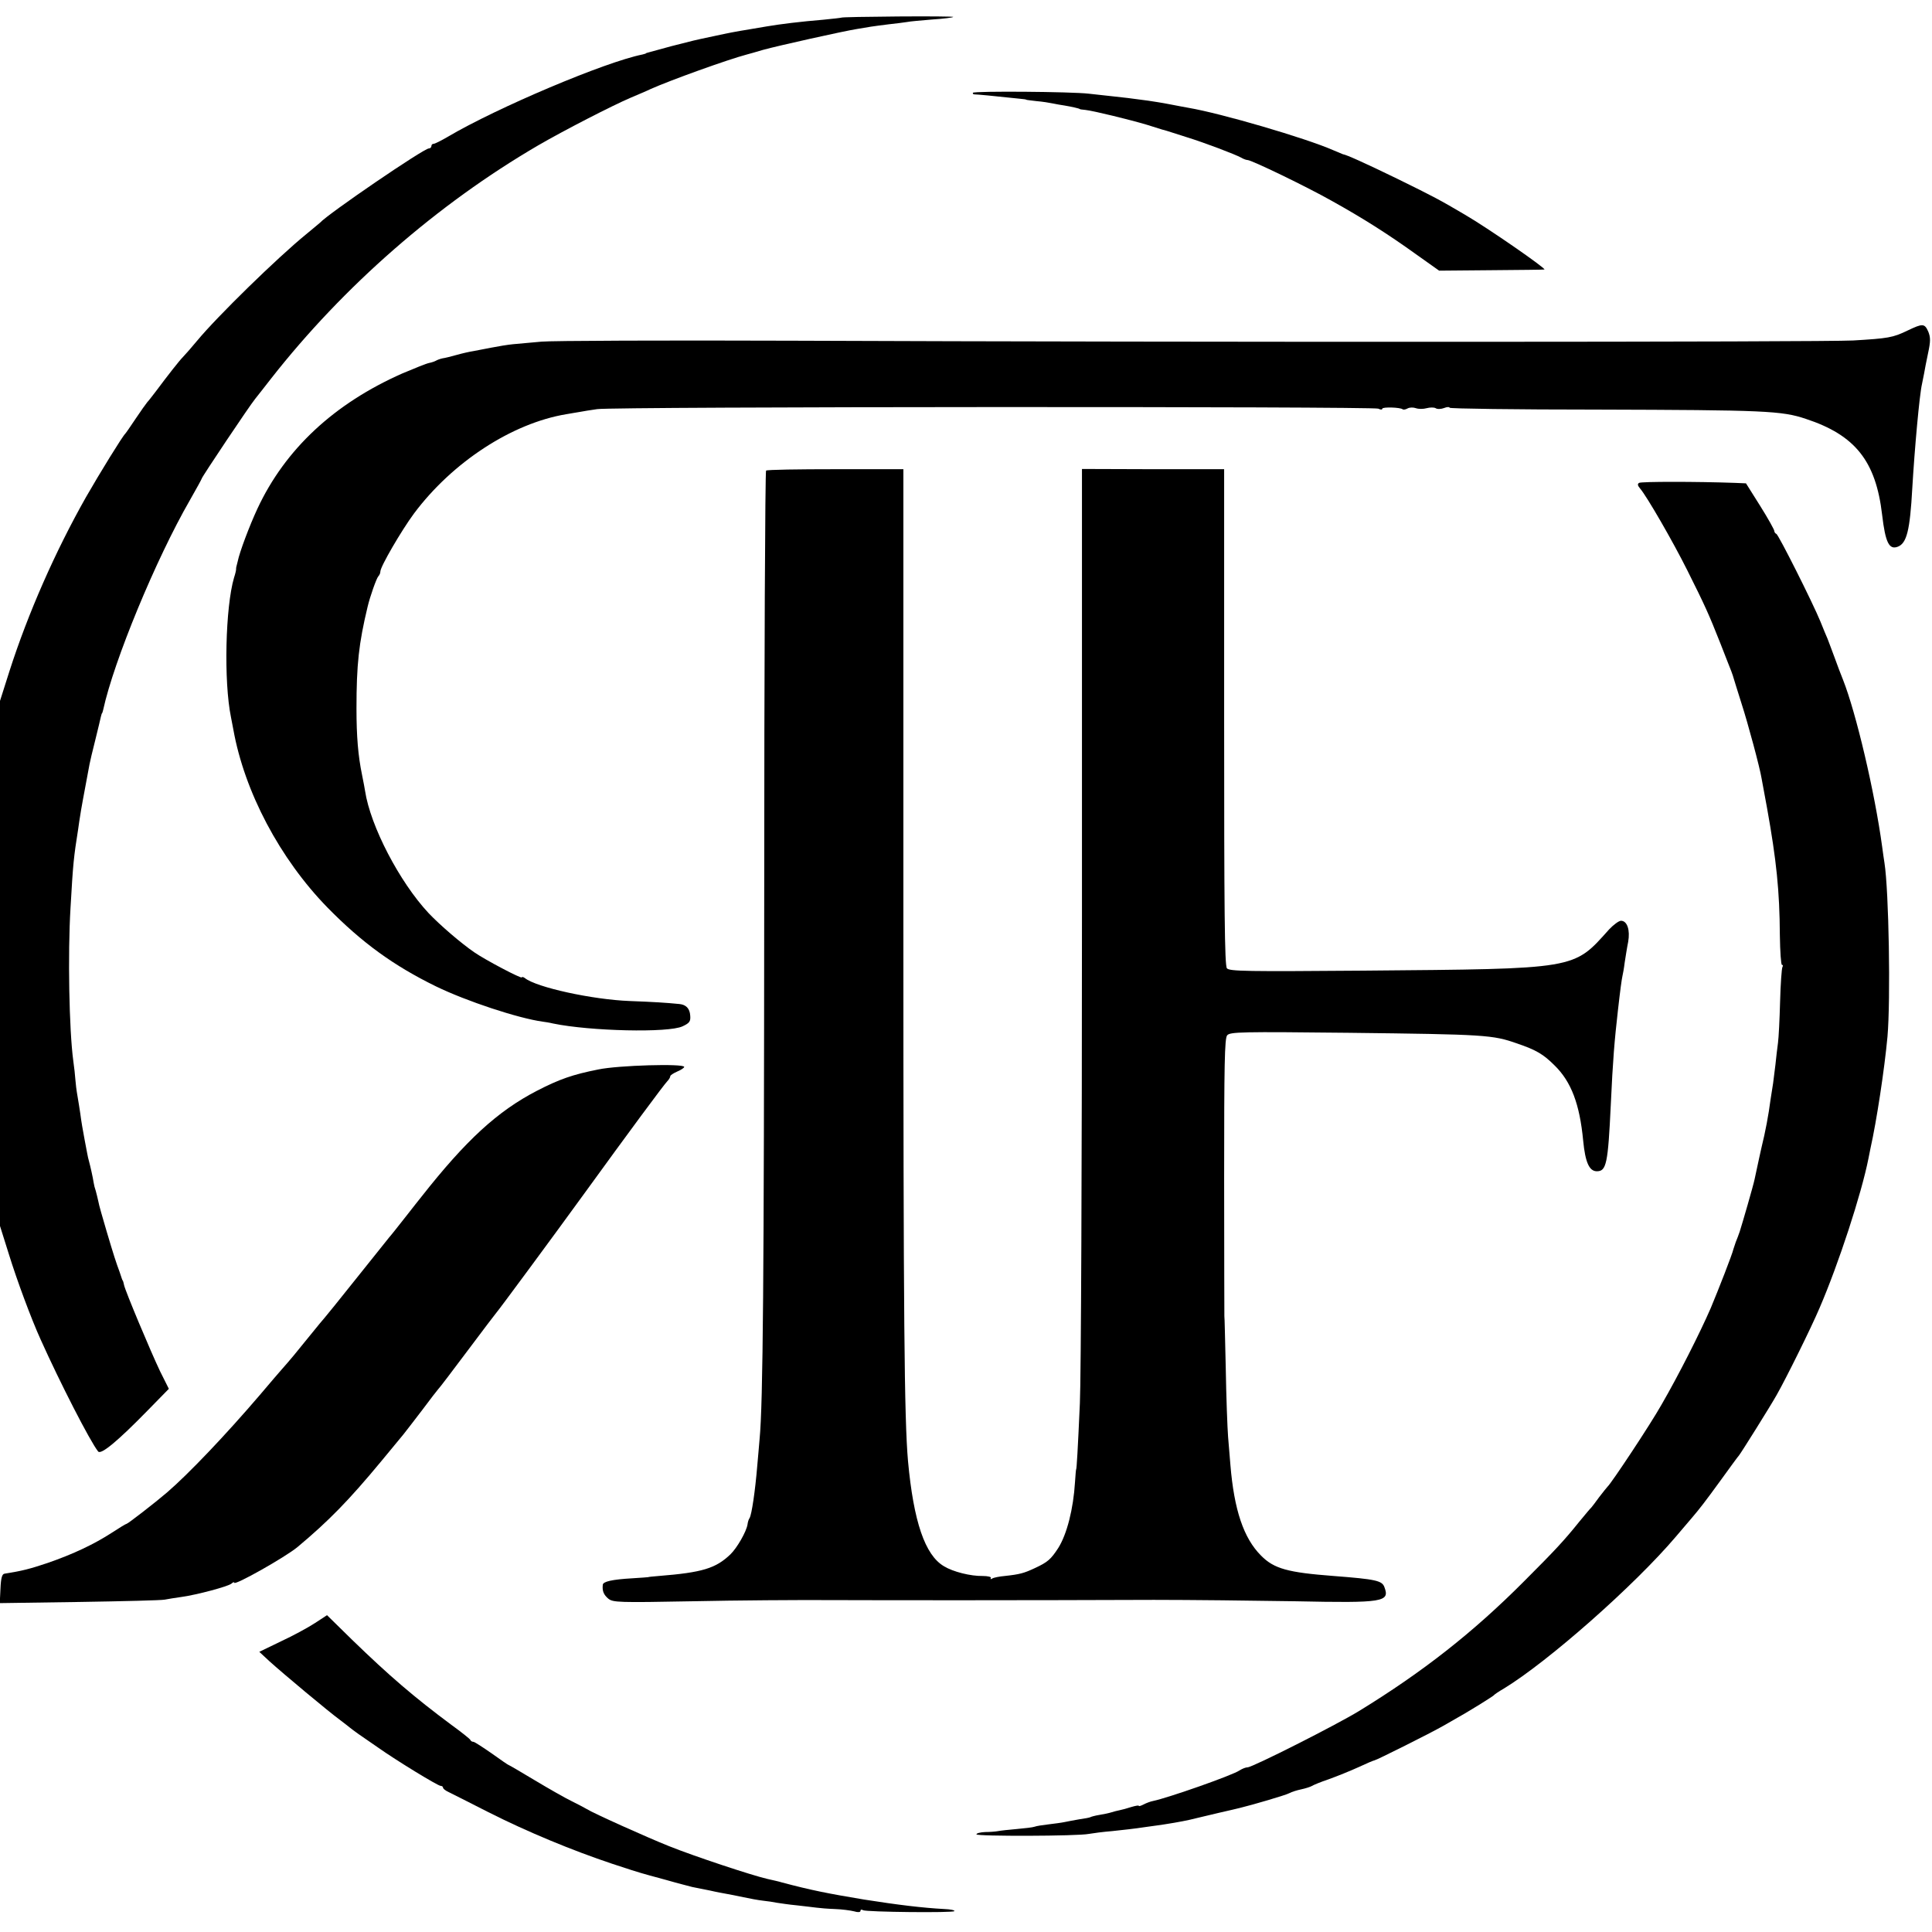
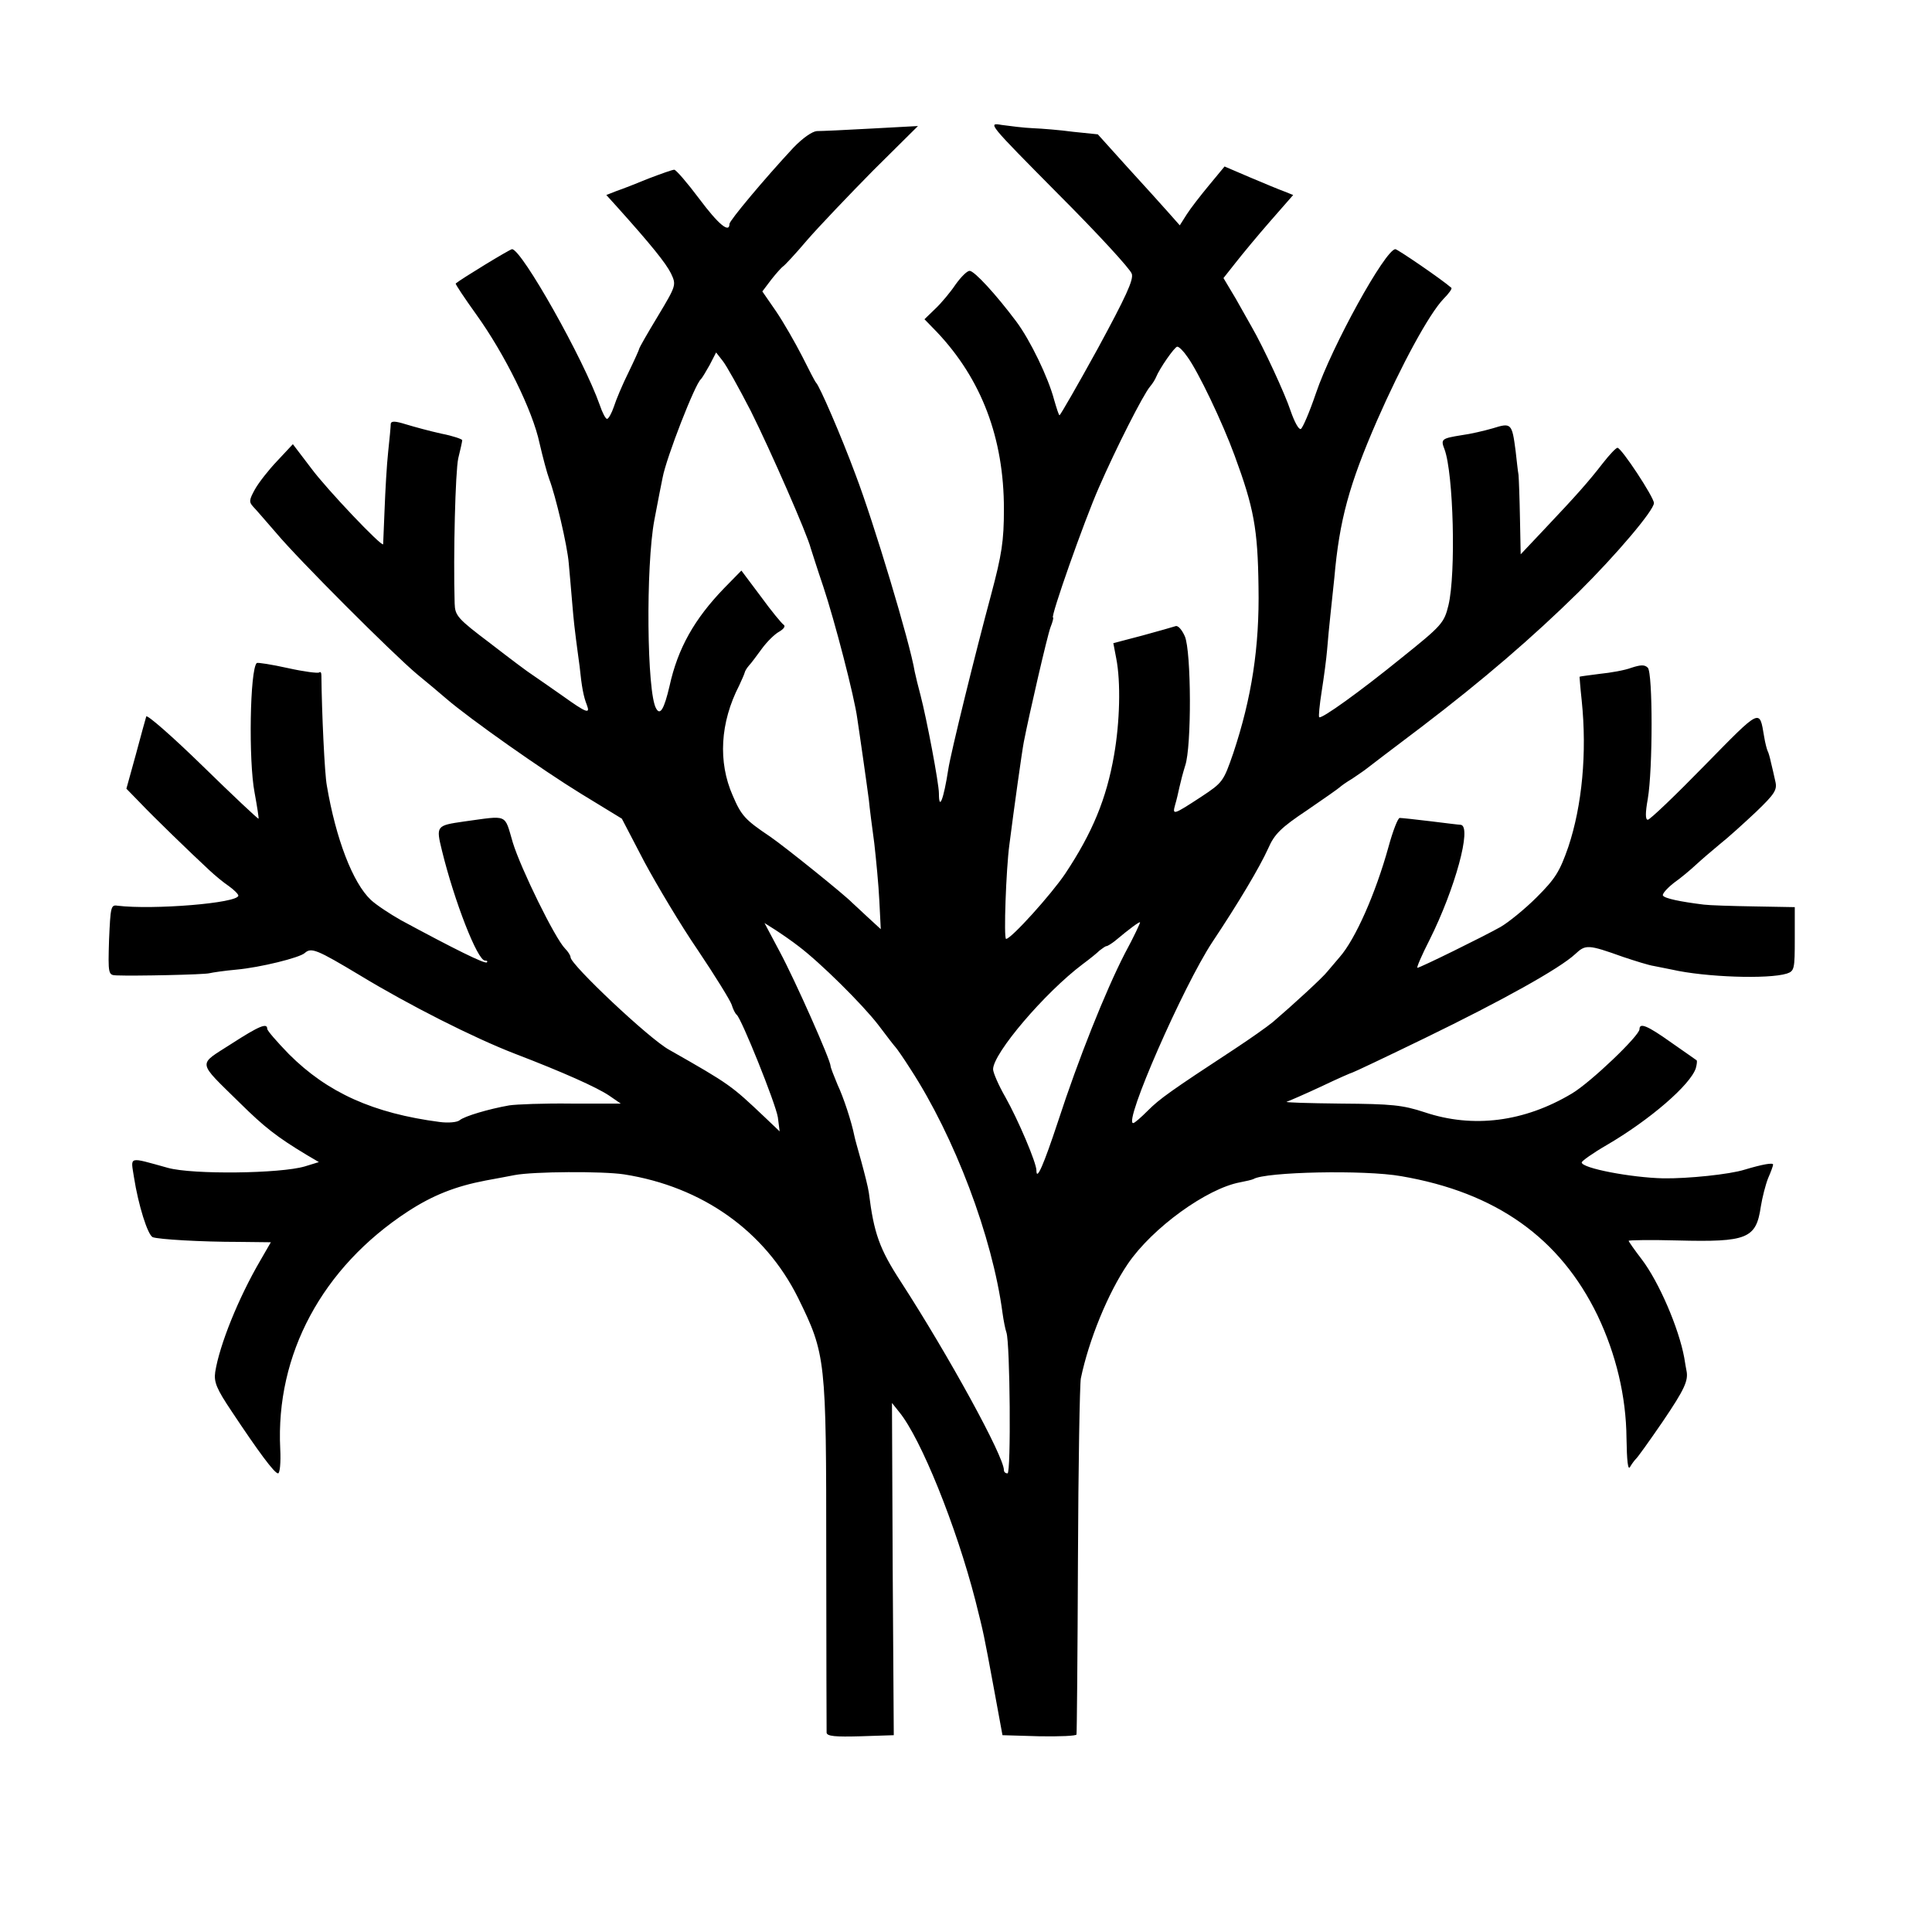
- <svg xmlns="http://www.w3.org/2000/svg" version="1.0" width="833pt" height="833pt" viewBox="0 0 833 833" preserveAspectRatio="xMidYMid meet">
-   <g transform="translate(0,833) scale(0.1,-0.1)" fill="#000000" stroke="none">
-     <path d="M3628 8254 c-2 -1 -37 -5 -78 -9 -97 -8 -187 -19 -245 -29 -16 -3 -46 -8 -65 -11 -79 -13 -93 -16 -163 -31 -39 -8 -79 -17 -87 -19 -8 -2 -51 -13 -95 -24 -44 -12 -87 -24 -95 -26 -8 -2 -15 -4 -15 -5 0 -1 -7 -3 -15 -5 -161 -32 -628 -230 -838 -354 -29 -17 -57 -31 -62 -31 -6 0 -10 -4 -10 -10 0 -5 -5 -10 -11 -10 -22 0 -435 -282 -469 -320 -3 -3 -30 -25 -60 -50 -124 -101 -384 -355 -470 -459 -25 -30 -52 -61 -61 -70 -15 -15 -63 -76 -119 -151 -14 -18 -29 -38 -35 -44 -5 -6 -28 -38 -50 -71 -22 -33 -42 -62 -45 -65 -12 -11 -110 -170 -169 -273 -133 -235 -250 -501 -330 -750 l-41 -129 0 -1132 0 -1132 39 -124 c34 -110 96 -277 136 -365 83 -185 213 -439 248 -483 12 -16 85 45 213 176 l92 94 -38 76 c-41 86 -150 346 -155 371 -2 9 -4 17 -5 19 -2 1 -3 5 -5 10 -1 4 -5 16 -9 27 -16 43 -26 74 -56 175 -17 58 -34 116 -36 130 -3 14 -8 34 -11 45 -4 11 -8 27 -9 35 -4 26 -15 74 -20 92 -3 9 -6 25 -8 35 -2 10 -7 36 -11 58 -9 49 -13 70 -19 115 -3 19 -8 53 -12 75 -4 22 -8 54 -9 70 -1 17 -5 53 -9 81 -18 133 -24 461 -12 659 11 194 14 220 33 340 3 22 7 49 9 60 2 16 16 93 40 220 2 11 13 58 25 105 12 47 22 92 24 100 2 8 4 15 5 15 1 0 3 7 5 15 46 211 227 649 374 904 28 49 51 91 51 93 0 6 206 314 230 343 11 14 42 53 69 88 312 398 716 751 1151 1005 112 65 322 173 400 206 30 13 69 29 85 37 85 38 332 127 415 149 8 2 40 11 70 20 65 18 348 81 405 90 22 4 49 8 60 10 11 2 45 6 75 10 30 3 66 8 80 10 14 3 63 7 110 11 47 3 87 8 90 11 2 2 -104 3 -237 2 -134 -1 -244 -3 -245 -5z" />
-     <path d="M4195 7930 c-2 -4 1 -7 8 -7 10 0 76 -6 197 -19 14 -1 25 -3 25 -4 0 -1 20 -3 44 -6 25 -2 56 -7 70 -10 14 -3 37 -7 51 -9 30 -5 65 -13 65 -15 0 -1 11 -3 25 -4 36 -4 195 -43 265 -64 33 -10 63 -20 67 -21 9 -2 13 -3 103 -32 81 -25 212 -75 237 -89 10 -6 22 -10 27 -10 17 0 255 -115 363 -176 133 -74 239 -141 363 -230 l100 -71 225 2 c124 1 227 2 229 3 8 4 -244 179 -344 237 -105 62 -135 78 -290 154 -142 69 -220 104 -235 106 -3 1 -22 9 -43 18 -119 52 -481 158 -622 182 -16 3 -55 10 -85 16 -30 6 -71 12 -90 15 -73 10 -107 14 -155 19 -27 3 -72 8 -100 11 -76 9 -495 12 -500 4z" />
-     <path d="M8225 6905 c-64 -31 -84 -34 -235 -43 -129 -7 -2815 -8 -4575 -1 -550 2 -1036 0 -1080 -4 -44 -4 -99 -9 -122 -11 -22 -2 -65 -9 -95 -15 -29 -6 -64 -12 -78 -15 -14 -2 -45 -9 -70 -16 -25 -7 -53 -14 -62 -15 -10 -2 -23 -7 -28 -10 -5 -3 -19 -8 -30 -10 -11 -2 -63 -23 -115 -45 -294 -130 -505 -326 -625 -583 -34 -73 -77 -187 -85 -227 -2 -8 -4 -17 -5 -20 -1 -3 -2 -8 -2 -11 1 -4 -3 -22 -9 -40 -37 -126 -45 -446 -13 -602 2 -12 7 -35 10 -52 48 -269 201 -558 406 -768 149 -152 286 -251 468 -340 132 -64 353 -137 460 -152 8 -1 29 -4 45 -8 159 -33 498 -41 558 -12 30 14 35 21 33 46 -2 31 -18 47 -46 50 -61 6 -110 9 -215 13 -160 6 -403 59 -452 99 -7 5 -13 6 -13 3 0 -8 -159 76 -205 108 -57 39 -150 119 -198 170 -124 133 -250 374 -273 526 -1 8 -7 39 -13 69 -17 82 -24 166 -24 286 0 190 10 281 48 439 10 43 38 122 46 131 5 5 9 14 9 21 0 21 91 177 145 250 165 221 422 389 656 428 19 3 45 8 59 10 14 3 48 8 75 12 70 11 3346 12 3368 2 9 -5 17 -5 17 0 0 8 79 6 88 -3 3 -2 12 -1 21 4 9 5 25 5 36 1 11 -4 32 -4 46 0 15 4 32 4 39 0 7 -5 24 -4 37 1 12 5 23 5 23 1 0 -4 286 -8 635 -8 724 -2 797 -5 901 -40 213 -70 302 -182 329 -414 14 -119 30 -152 68 -137 38 15 52 70 62 252 10 170 31 404 42 450 2 11 6 31 9 45 2 14 10 53 17 87 11 51 11 68 1 93 -16 36 -24 36 -89 5z" />
-     <path d="M3303 6301 c-4 -3 -8 -829 -8 -1836 -1 -1644 -5 -2185 -20 -2340 -2 -27 -7 -79 -10 -115 -9 -109 -24 -210 -33 -225 -4 -5 -8 -18 -9 -28 -5 -31 -45 -101 -74 -129 -63 -60 -120 -78 -309 -93 -25 -2 -45 -4 -45 -5 0 0 -31 -3 -69 -5 -87 -5 -126 -14 -127 -28 -3 -27 4 -43 24 -60 20 -16 46 -17 362 -11 187 4 462 6 610 5 265 -1 826 -1 1380 1 154 0 428 -3 610 -6 381 -8 408 -3 384 61 -10 28 -37 34 -219 48 -197 15 -257 31 -313 88 -75 75 -116 197 -132 391 -2 28 -7 83 -10 121 -3 39 -8 171 -10 295 -3 124 -5 225 -6 225 0 0 -1 269 -1 597 0 487 2 601 13 614 12 15 61 16 524 11 593 -7 620 -9 726 -46 82 -28 113 -46 161 -94 73 -71 109 -168 124 -325 9 -93 26 -132 59 -132 41 0 48 32 60 285 9 197 16 278 31 410 10 89 16 131 19 145 2 8 7 35 10 60 4 25 10 65 15 89 9 51 -4 91 -31 91 -9 0 -32 -17 -51 -37 -156 -174 -132 -170 -1059 -178 -502 -4 -578 -3 -589 10 -10 12 -12 250 -12 1083 l0 1069 -307 0 -306 1 0 -1922 c0 -1056 -4 -2004 -9 -2106 -9 -203 -14 -285 -16 -285 -1 0 -3 -25 -5 -55 -7 -116 -35 -225 -72 -284 -32 -49 -45 -61 -101 -87 -47 -22 -65 -27 -130 -34 -23 -2 -48 -7 -54 -11 -6 -4 -9 -3 -6 2 4 5 -13 9 -35 9 -52 -1 -128 18 -167 42 -82 48 -131 193 -155 453 -16 183 -20 613 -20 2311 l0 1966 -292 0 c-160 0 -295 -2 -300 -6z" />
-     <path d="M7067 6248 c-8 -5 -6 -12 5 -25 29 -34 140 -226 203 -352 76 -152 92 -187 143 -316 21 -55 43 -109 47 -120 4 -11 9 -25 10 -30 2 -6 16 -53 33 -106 29 -89 80 -280 87 -324 2 -11 13 -69 24 -130 40 -223 54 -356 55 -547 1 -71 5 -128 9 -128 5 0 5 -4 2 -10 -3 -5 -8 -72 -10 -149 -2 -76 -6 -156 -9 -177 -3 -22 -8 -64 -11 -94 -4 -30 -8 -66 -10 -80 -2 -14 -7 -45 -11 -70 -9 -69 -22 -138 -39 -207 -3 -13 -7 -33 -10 -45 -7 -32 -15 -70 -20 -93 -5 -25 -53 -191 -64 -225 -5 -14 -12 -34 -17 -45 -4 -11 -8 -24 -10 -30 -5 -23 -65 -176 -98 -255 -46 -106 -138 -288 -212 -416 -49 -87 -217 -340 -233 -354 -3 -3 -19 -23 -36 -45 -16 -22 -31 -42 -34 -45 -4 -3 -26 -30 -51 -60 -66 -82 -102 -121 -240 -259 -218 -219 -436 -390 -710 -558 -98 -60 -460 -243 -481 -243 -8 0 -23 -6 -34 -13 -32 -22 -310 -119 -373 -132 -11 -2 -30 -9 -41 -15 -12 -6 -21 -9 -21 -6 0 3 -15 0 -32 -5 -18 -6 -41 -12 -51 -14 -10 -2 -26 -6 -35 -9 -9 -3 -32 -8 -51 -11 -19 -3 -37 -8 -40 -10 -4 -2 -25 -6 -47 -9 -22 -4 -51 -9 -64 -12 -14 -3 -45 -7 -70 -10 -25 -3 -52 -7 -59 -10 -8 -3 -43 -7 -77 -10 -35 -3 -71 -7 -81 -9 -10 -2 -35 -4 -55 -4 -21 -1 -38 -5 -38 -10 0 -9 437 -8 485 2 17 3 62 9 100 12 39 4 102 11 140 17 39 5 77 11 85 12 59 9 109 19 135 26 17 4 62 15 101 24 39 9 79 18 90 21 54 13 201 56 214 64 9 5 31 12 50 16 19 4 40 11 45 14 6 4 39 18 75 30 36 13 93 36 128 52 34 16 65 29 68 29 7 0 245 119 297 149 88 50 105 60 157 92 30 19 57 36 60 39 3 4 22 17 43 29 191 116 564 445 743 656 32 38 64 75 69 81 30 35 56 68 122 159 40 55 76 105 81 110 11 14 135 212 162 260 41 72 148 288 185 375 82 190 181 493 211 645 2 11 6 31 9 45 26 116 60 339 73 480 14 159 6 630 -13 750 -2 14 -7 45 -10 70 -32 235 -112 576 -169 720 -8 19 -24 62 -36 95 -12 33 -26 69 -30 80 -5 11 -19 45 -31 75 -34 83 -181 375 -190 378 -5 2 -9 8 -9 13 0 5 -27 54 -61 108 l-61 97 -47 2 c-167 6 -405 6 -414 0z" />
-     <path d="M2580 3719 c-111 -22 -168 -42 -265 -92 -170 -88 -306 -213 -498 -457 -7 -8 -37 -47 -67 -85 -30 -38 -62 -79 -72 -90 -9 -11 -74 -92 -144 -180 -70 -88 -130 -162 -133 -165 -3 -3 -33 -39 -66 -80 -53 -66 -87 -107 -120 -144 -6 -6 -48 -56 -95 -111 -148 -173 -307 -340 -400 -420 -50 -43 -169 -135 -174 -135 -3 0 -31 -17 -63 -38 -77 -50 -168 -93 -278 -131 -78 -26 -109 -34 -185 -46 -11 -1 -16 -18 -18 -65 l-3 -62 343 5 c189 3 354 7 368 10 14 3 48 8 75 12 64 9 196 44 213 57 6 6 12 8 12 4 0 -14 220 110 273 154 134 112 221 201 361 370 43 52 86 104 95 115 9 11 45 58 81 105 35 47 66 87 69 90 4 3 60 77 126 165 66 88 122 162 125 165 8 8 240 322 380 515 192 265 343 469 357 483 7 7 13 17 13 22 0 4 14 13 30 20 17 7 30 16 30 20 0 15 -284 7 -370 -11z" />
-     <path d="M1358 1332 c-29 -19 -95 -55 -147 -79 l-93 -45 43 -40 c62 -56 256 -218 304 -253 22 -17 42 -32 45 -35 3 -3 19 -14 35 -26 17 -11 54 -38 84 -58 79 -56 259 -166 271 -166 5 0 10 -3 10 -7 0 -5 10 -13 23 -19 12 -6 90 -45 172 -87 168 -85 364 -166 535 -223 63 -21 120 -39 125 -40 6 -2 53 -15 105 -29 52 -15 104 -28 115 -31 11 -2 45 -9 75 -15 30 -7 64 -13 75 -15 11 -2 43 -8 70 -14 28 -6 66 -13 85 -15 19 -2 46 -6 60 -9 14 -2 52 -8 85 -11 33 -4 71 -8 85 -10 14 -2 50 -5 80 -6 30 -1 67 -6 83 -10 16 -5 27 -4 27 2 0 6 5 7 11 3 14 -8 389 -12 394 -4 2 4 -17 8 -43 9 -94 5 -201 18 -347 41 -156 26 -227 40 -355 74 -8 3 -36 9 -62 15 -69 16 -313 97 -423 141 -93 37 -329 143 -355 160 -8 5 -37 20 -65 34 -27 13 -99 54 -159 90 -60 36 -111 66 -113 66 -2 0 -34 22 -73 50 -39 27 -74 50 -79 50 -5 0 -11 3 -13 8 -1 4 -39 34 -83 66 -160 119 -266 210 -427 366 l-108 106 -52 -34z" />
+ <svg xmlns="http://www.w3.org/2000/svg" version="1.0" width="535pt" height="535pt" viewBox="0 0 535 535" preserveAspectRatio="xMidYMid meet">
+   <g transform="translate(0,535) scale(0.1,-0.1)" fill="#000000" stroke="none">
+     <path d="M2930 4813 c109 -109 200 -208 204 -221 6 -16 -17 -65 -94 -207 -56 -102 -104 -185 -106 -185 -2 0 -8 19 -15 43 -16 61 -66 165 -105 217 -57 76 -116 140 -129 140 -7 0 -24 -17 -39 -38 -14 -21 -40 -52 -56 -67 l-30 -29 34 -35 c124 -131 186 -294 186 -491 0 -88 -6 -126 -35 -235 -44 -163 -112 -439 -119 -485 -13 -84 -26 -117 -26 -67 0 28 -34 207 -51 272 -6 22 -13 51 -16 65 -13 80 -114 415 -164 546 -40 108 -100 246 -109 254 -3 3 -20 36 -39 74 -19 37 -51 93 -72 124 l-38 55 25 33 c14 18 29 34 32 36 4 2 34 34 67 73 33 38 116 125 183 193 l124 123 -129 -7 c-70 -4 -138 -7 -151 -7 -13 -1 -39 -19 -65 -46 -81 -87 -177 -202 -177 -211 0 -27 -31 -1 -84 70 -33 44 -64 80 -69 80 -5 0 -36 -11 -70 -24 -34 -14 -75 -30 -90 -35 l-28 -11 29 -32 c97 -108 136 -157 150 -185 15 -32 15 -33 -36 -118 -29 -48 -52 -88 -52 -91 0 -2 -13 -31 -29 -64 -17 -34 -35 -77 -41 -96 -6 -18 -15 -34 -19 -34 -4 0 -13 17 -20 38 -45 128 -216 431 -243 432 -6 0 -142 -83 -156 -95 -2 -1 24 -40 57 -86 79 -110 156 -266 175 -356 9 -39 21 -84 27 -100 17 -44 50 -183 54 -233 2 -25 7 -76 10 -115 3 -38 8 -81 10 -95 2 -14 6 -47 10 -75 6 -59 11 -84 20 -107 10 -26 0 -23 -67 25 -33 23 -70 49 -82 57 -13 8 -66 48 -119 89 -90 68 -97 76 -98 110 -4 135 2 366 10 402 6 24 11 47 11 50 0 3 -26 12 -57 18 -32 7 -76 19 -99 26 -29 9 -41 10 -42 1 0 -6 -3 -40 -7 -76 -4 -36 -8 -108 -10 -160 -2 -52 -4 -96 -4 -97 -3 -9 -157 153 -199 210 l-51 67 -43 -46 c-24 -25 -52 -61 -62 -79 -16 -29 -17 -35 -5 -48 8 -8 36 -41 64 -73 61 -73 322 -334 390 -391 28 -23 64 -53 80 -67 66 -57 268 -199 374 -264 l113 -69 62 -119 c35 -65 101 -176 149 -246 47 -70 89 -138 93 -150 4 -13 10 -25 14 -28 13 -10 108 -246 114 -284 l5 -39 -42 40 c-92 87 -95 90 -264 186 -55 30 -273 236 -273 256 0 5 -7 16 -15 24 -28 28 -123 222 -145 294 -24 81 -11 75 -136 58 -76 -11 -77 -12 -60 -81 34 -139 98 -304 119 -304 6 0 8 -2 5 -5 -5 -5 -90 37 -238 117 -30 17 -68 42 -83 56 -50 47 -97 169 -122 317 -6 31 -14 202 -15 304 0 8 -2 12 -6 9 -3 -3 -42 2 -87 12 -45 10 -84 16 -86 14 -19 -18 -23 -271 -6 -359 7 -38 12 -71 11 -72 -1 -2 -71 64 -155 146 -84 82 -154 143 -156 137 -2 -6 -15 -54 -29 -106 l-26 -94 38 -39 c36 -38 137 -136 192 -187 15 -14 39 -34 54 -44 14 -10 26 -22 26 -26 0 -21 -237 -40 -335 -28 -18 3 -19 -4 -23 -94 -3 -96 -2 -98 20 -99 51 -2 244 2 258 6 8 2 42 7 75 10 66 6 175 33 189 46 18 16 33 10 153 -62 135 -82 315 -173 429 -217 133 -51 227 -93 261 -116 l32 -22 -137 0 c-75 1 -153 -2 -172 -5 -57 -10 -124 -30 -137 -41 -7 -6 -32 -8 -55 -5 -184 24 -311 81 -418 188 -33 34 -60 65 -60 70 0 17 -21 9 -100 -42 -93 -60 -96 -45 25 -164 67 -66 101 -93 184 -143 l34 -20 -39 -12 c-68 -20 -310 -23 -379 -4 -112 31 -103 33 -94 -26 12 -77 38 -160 52 -166 17 -6 132 -13 240 -13 l87 -1 -30 -52 c-60 -103 -112 -232 -124 -307 -4 -28 3 -46 46 -110 73 -110 118 -171 128 -171 5 0 8 30 6 68 -13 261 116 502 353 657 69 45 132 70 216 86 28 5 64 12 80 15 52 10 244 11 303 2 217 -34 390 -157 482 -342 77 -157 78 -168 78 -711 0 -264 1 -486 1 -493 1 -10 24 -12 94 -10 l92 3 -3 460 -2 460 20 -25 c60 -73 158 -316 211 -522 24 -96 22 -86 52 -248 l23 -125 102 -3 c56 -1 103 1 103 5 1 4 3 222 4 483 1 261 5 488 8 503 22 106 75 236 130 317 68 100 219 209 311 226 16 3 33 7 37 9 32 20 308 26 409 8 263 -45 440 -171 544 -386 51 -107 79 -224 80 -339 1 -64 4 -91 10 -80 5 9 13 19 16 22 4 3 37 49 74 103 61 90 72 114 66 142 -1 6 -4 21 -6 35 -15 82 -70 210 -118 273 -20 26 -36 49 -36 51 0 2 61 3 135 1 194 -5 218 5 231 94 4 25 13 60 20 78 8 18 14 35 14 38 0 6 -29 1 -79 -14 -41 -13 -157 -25 -225 -24 -89 2 -226 28 -226 44 0 4 31 26 69 48 120 70 232 167 247 213 3 11 4 21 2 22 -1 1 -33 23 -70 49 -66 47 -88 56 -88 37 0 -18 -135 -147 -187 -178 -132 -79 -274 -97 -408 -52 -61 20 -90 23 -232 24 -90 1 -157 3 -150 5 6 2 50 21 95 42 46 22 85 39 87 39 2 0 93 43 202 96 214 104 372 192 415 232 29 27 35 27 133 -8 33 -11 71 -23 85 -25 14 -3 36 -7 50 -10 92 -21 267 -27 318 -11 21 7 22 13 22 96 l0 88 -112 2 c-62 1 -125 3 -140 5 -65 8 -108 17 -113 25 -3 4 11 20 30 35 20 14 47 37 61 50 14 13 43 38 66 57 23 18 68 59 101 90 52 50 59 61 53 85 -3 15 -9 39 -12 52 -3 14 -7 28 -9 31 -2 4 -7 22 -10 41 -13 77 -8 79 -164 -80 -81 -83 -152 -151 -158 -151 -7 0 -7 19 0 58 14 82 14 349 0 363 -9 9 -20 8 -45 0 -18 -7 -58 -14 -88 -17 -30 -4 -55 -7 -56 -8 0 0 2 -30 6 -66 15 -145 1 -291 -37 -405 -24 -69 -36 -88 -88 -140 -33 -33 -79 -70 -100 -82 -48 -27 -223 -113 -230 -113 -3 0 12 35 34 78 70 140 118 314 86 318 -5 0 -44 5 -85 10 -41 5 -79 9 -84 9 -5 0 -19 -36 -31 -80 -36 -130 -92 -256 -135 -305 -12 -14 -27 -32 -34 -40 -11 -15 -96 -93 -151 -140 -17 -14 -64 -47 -105 -74 -180 -118 -209 -139 -241 -171 -19 -19 -37 -35 -41 -35 -28 -1 138 378 219 501 72 108 131 207 155 260 17 39 35 57 107 105 47 32 88 61 91 64 3 3 18 14 35 24 16 11 34 23 40 28 5 4 73 56 150 114 172 131 310 250 436 374 106 105 209 227 209 247 0 16 -90 153 -101 153 -4 0 -22 -19 -40 -42 -41 -53 -75 -91 -161 -182 l-67 -71 -2 100 c-1 55 -3 109 -4 120 -2 11 -5 40 -8 66 -10 77 -12 79 -63 63 -24 -7 -63 -16 -86 -19 -56 -9 -59 -11 -48 -39 25 -67 32 -344 11 -432 -12 -49 -18 -56 -129 -145 -117 -95 -223 -171 -229 -165 -2 2 1 34 7 72 6 38 13 90 15 115 2 25 6 68 9 95 3 27 8 74 11 104 14 160 41 258 118 435 68 155 144 295 184 337 15 15 25 29 22 31 -26 23 -149 107 -155 107 -28 -1 -176 -269 -220 -399 -18 -53 -37 -97 -42 -99 -6 -2 -18 21 -28 50 -15 46 -75 176 -108 233 -6 11 -26 46 -44 78 l-34 57 34 43 c18 23 61 75 96 115 l63 72 -25 10 c-14 5 -57 23 -95 39 l-70 30 -43 -52 c-24 -29 -52 -65 -62 -81 l-19 -30 -31 35 c-17 19 -68 76 -114 126 l-82 91 -68 7 c-37 5 -87 9 -112 10 -25 1 -64 6 -86 9 -40 7 -38 5 156 -191z m358 -451 c30 -41 97 -181 131 -274 53 -144 64 -202 66 -363 3 -167 -19 -308 -70 -461 -27 -78 -29 -81 -88 -120 -78 -51 -81 -52 -73 -23 4 13 9 35 12 49 3 14 10 41 16 60 18 52 17 316 -1 358 -8 18 -19 31 -26 28 -6 -2 -48 -14 -92 -26 l-80 -21 8 -42 c13 -66 10 -177 -6 -268 -21 -121 -60 -215 -135 -328 -39 -58 -150 -181 -164 -181 -7 0 0 193 9 260 13 102 35 259 40 285 15 77 65 294 74 318 6 15 9 27 7 27 -8 0 86 267 127 360 47 108 123 258 142 280 7 8 14 20 16 25 10 25 52 85 59 85 5 0 17 -12 28 -28z m-1209 -150 c55 -110 157 -343 166 -380 3 -9 18 -57 35 -107 31 -93 86 -304 94 -365 3 -19 10 -69 16 -110 6 -41 13 -93 16 -115 2 -22 9 -76 15 -120 5 -44 12 -116 14 -159 l4 -79 -37 34 c-20 19 -39 36 -42 39 -21 22 -185 154 -227 183 -70 47 -80 58 -104 114 -41 93 -35 202 18 305 7 15 14 31 15 35 1 5 6 13 12 20 6 6 22 28 36 47 14 19 35 40 48 47 12 7 18 15 12 19 -5 3 -34 38 -63 78 l-54 72 -48 -49 c-82 -85 -128 -166 -151 -271 -15 -64 -26 -82 -37 -62 -26 43 -29 394 -5 522 10 52 20 105 23 118 10 54 90 260 106 272 3 3 14 21 24 39 l18 35 18 -23 c10 -12 45 -75 78 -139z m1036 -1502 c-54 -105 -129 -293 -185 -465 -40 -121 -60 -167 -60 -136 0 21 -50 139 -86 203 -19 33 -34 68 -34 77 0 44 143 212 248 291 19 14 40 31 47 38 8 6 16 12 19 12 3 0 14 7 23 14 43 36 68 54 70 52 1 -1 -17 -40 -42 -86z m-904 20 c61 -46 177 -161 221 -218 24 -32 45 -59 48 -62 3 -3 22 -30 41 -60 123 -189 227 -465 255 -675 3 -22 8 -47 11 -55 10 -29 13 -390 3 -390 -6 0 -10 4 -10 9 0 38 -153 317 -285 521 -60 92 -75 135 -89 247 -2 15 -12 54 -21 87 -9 32 -18 64 -19 70 -8 40 -30 107 -47 143 -10 24 -19 47 -19 51 0 16 -98 237 -141 317 l-42 79 30 -19 c17 -11 46 -31 64 -45z" />
  </g>
</svg>
